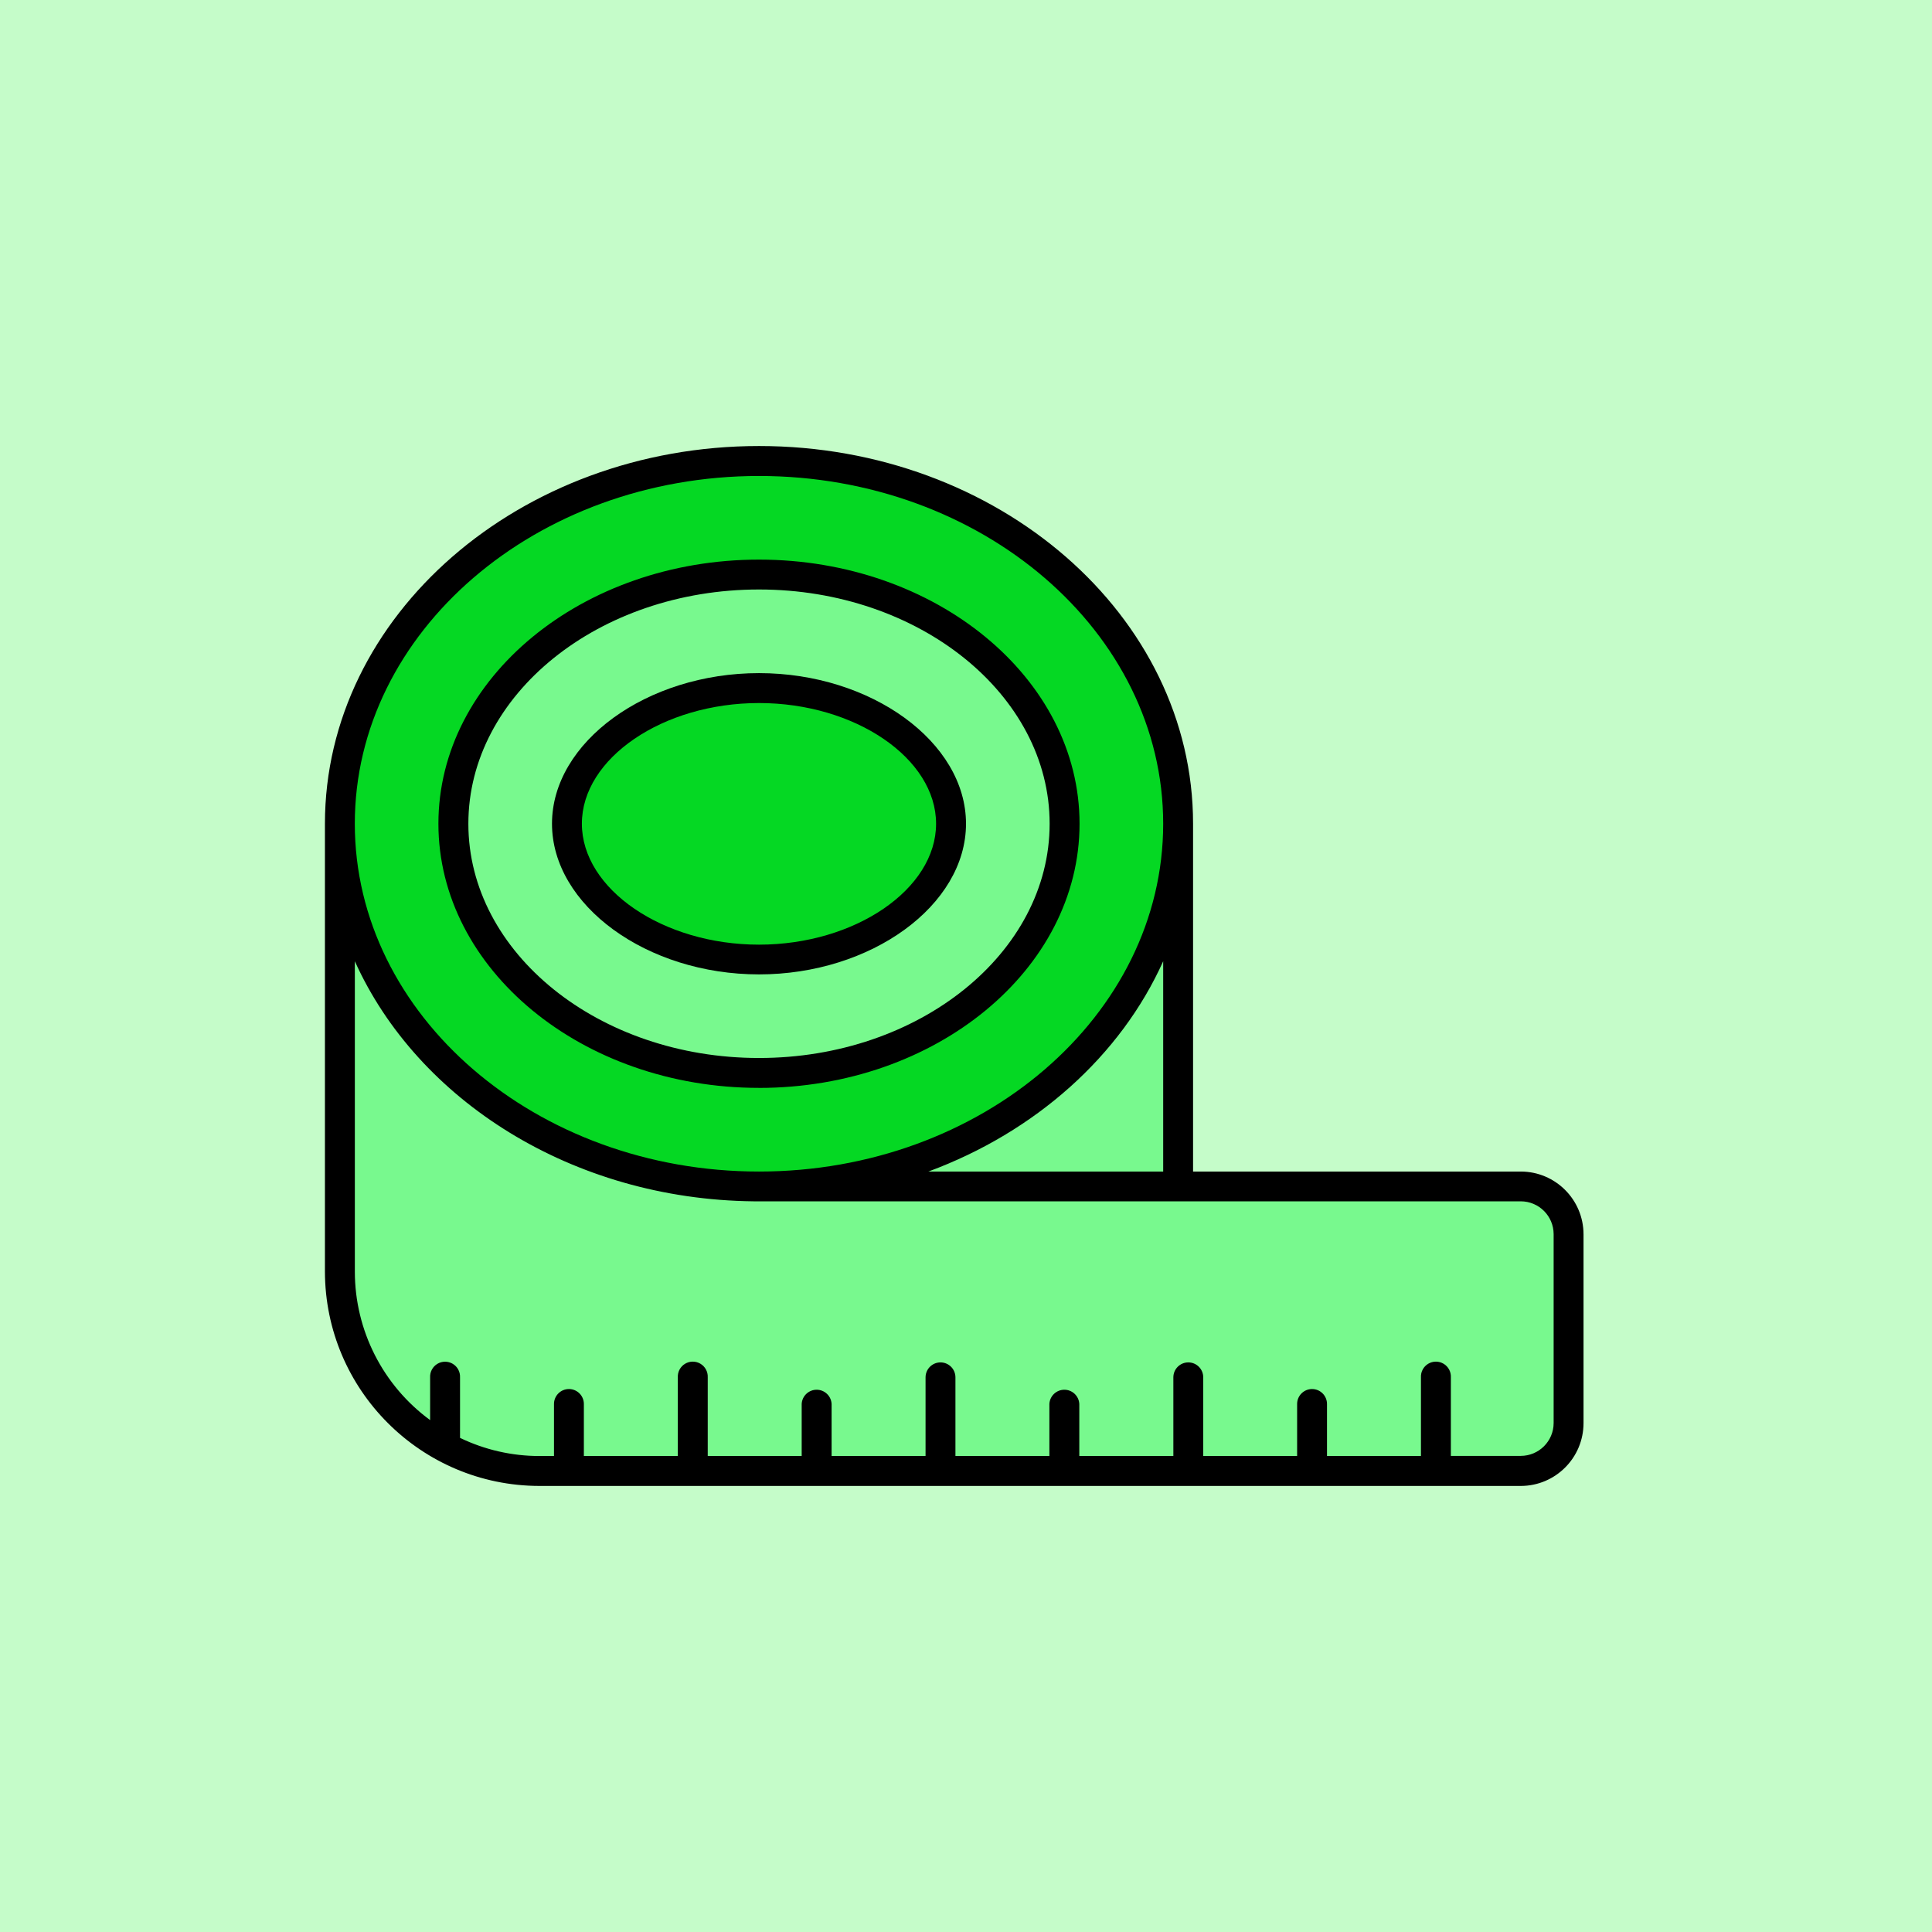
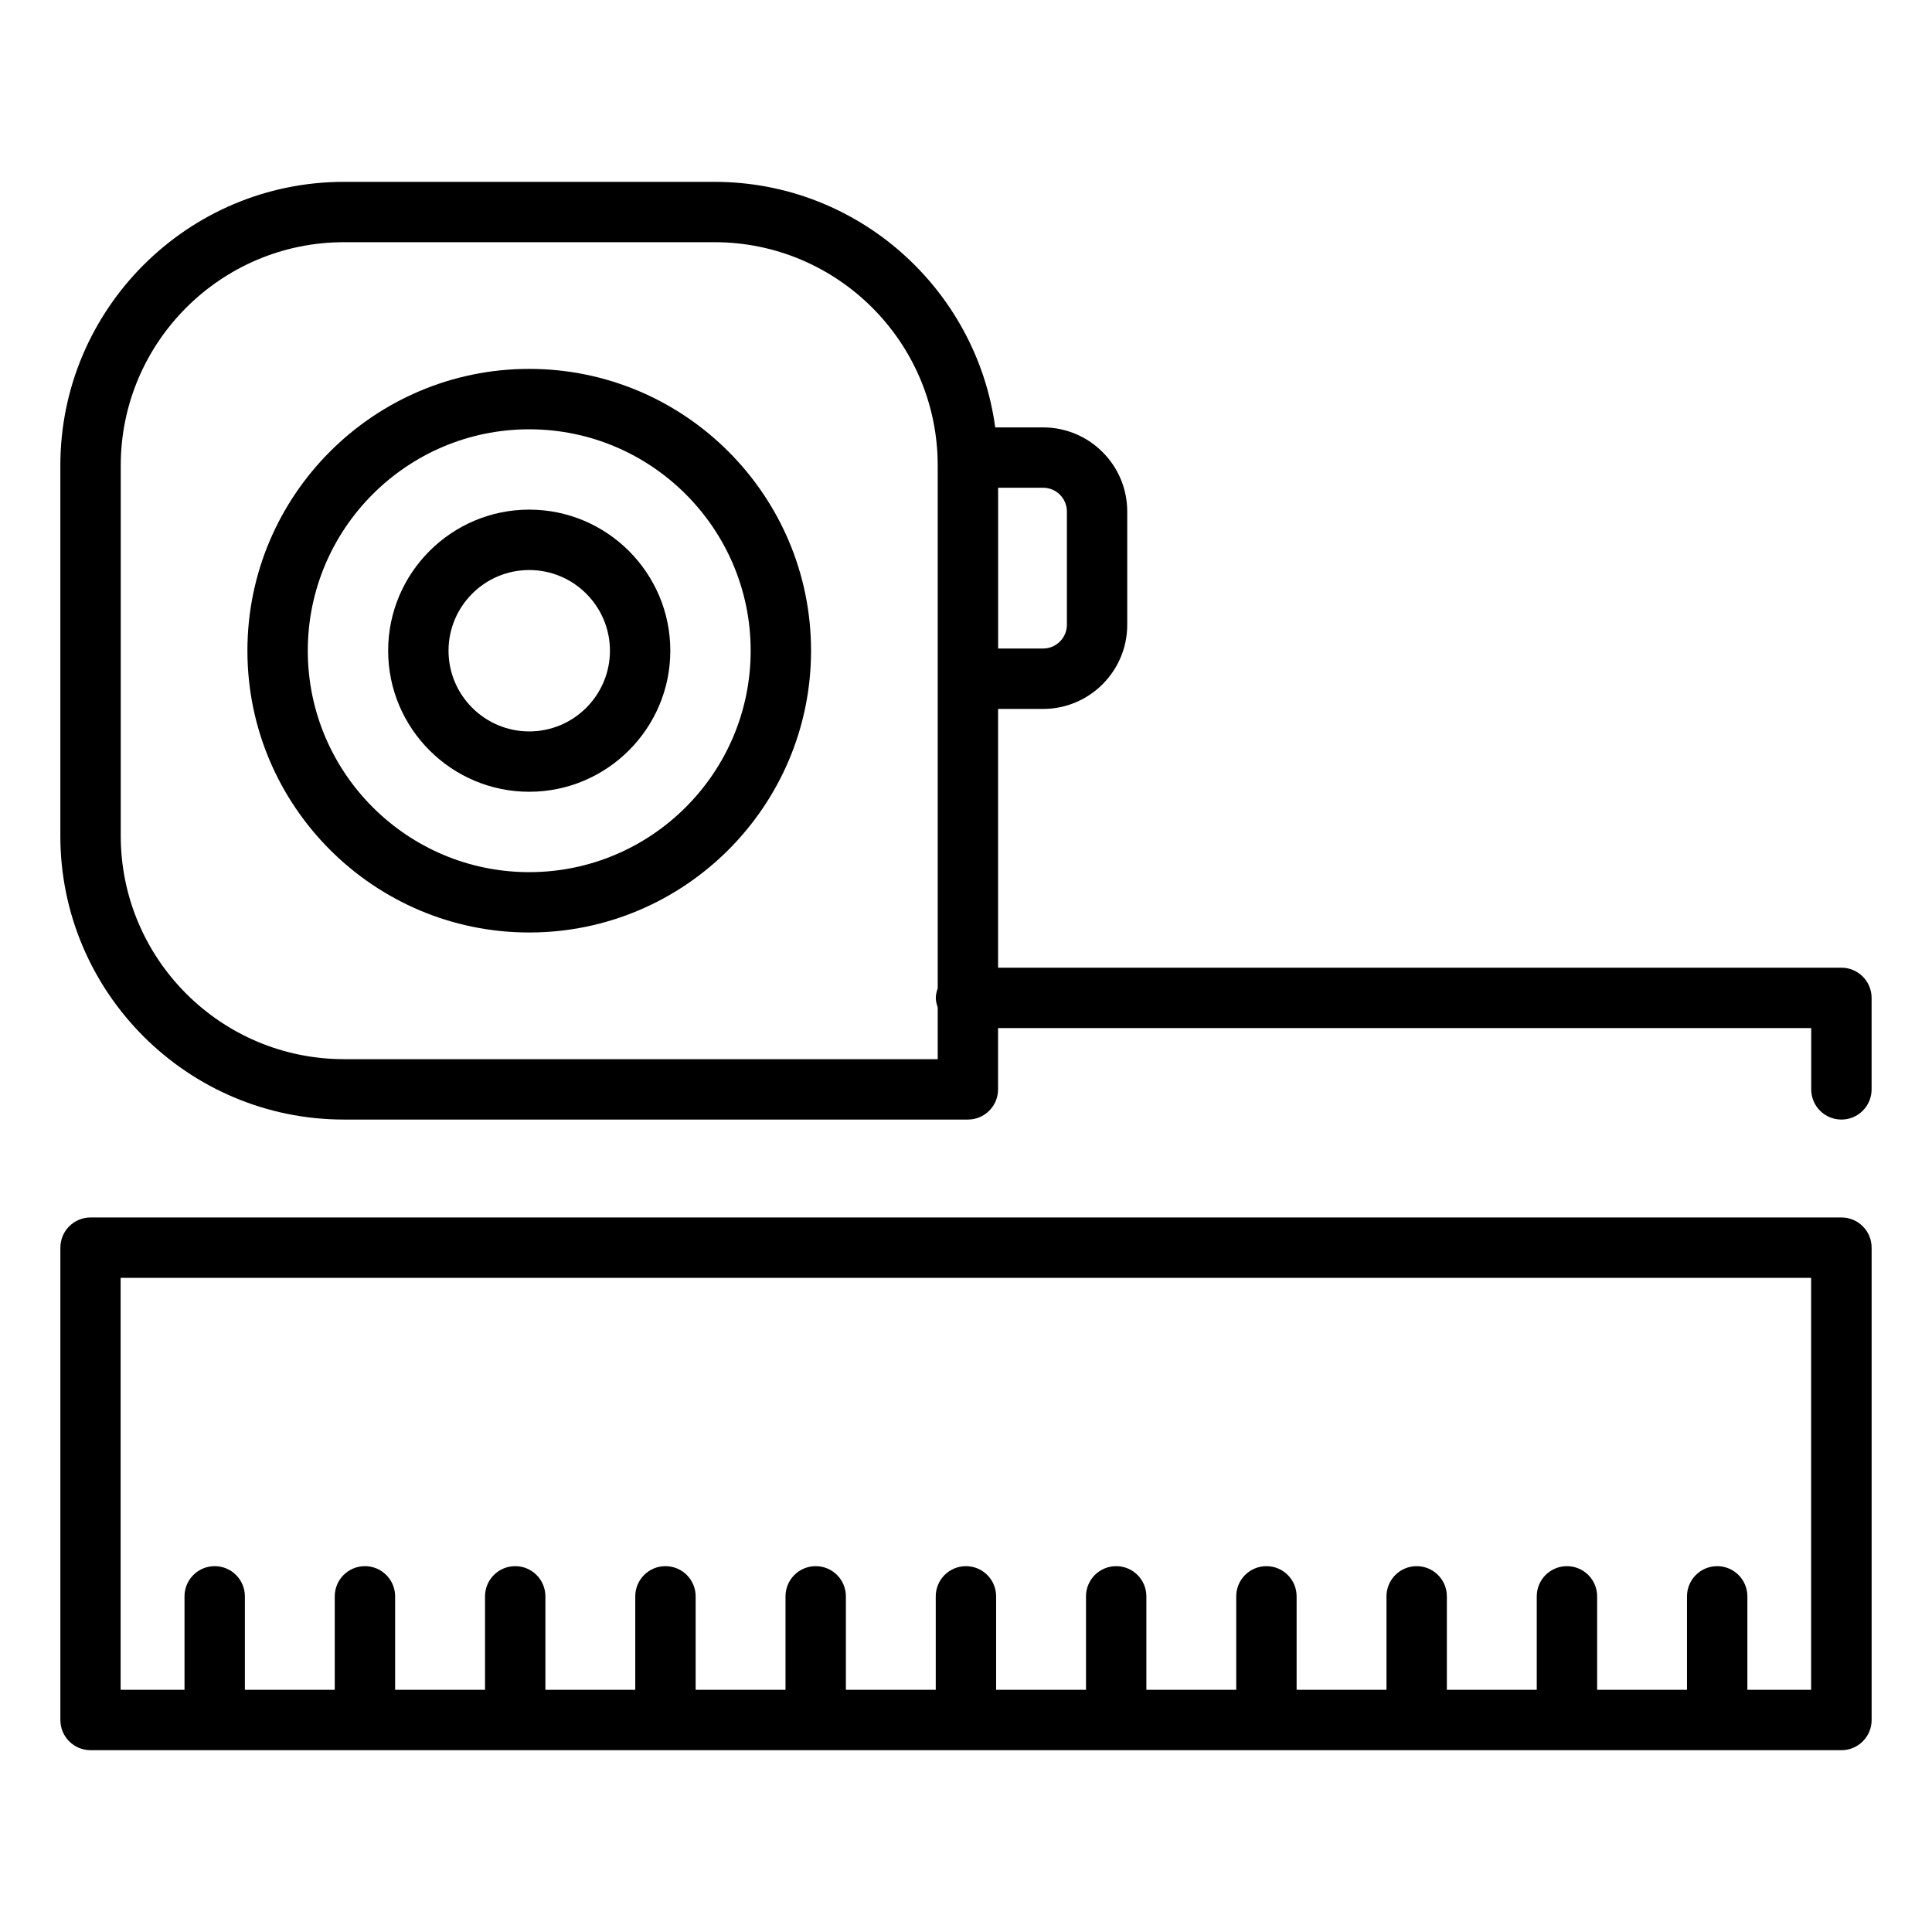
- <svg xmlns="http://www.w3.org/2000/svg" id="Calque_1" data-name="Calque 1" viewBox="0 0 543.1 543.1">
-   <rect width="543.1" height="543.1" style="fill:#c5fcc9" />
-   <path d="M318.94,216V318H223.75Z" transform="translate(12.24 15.55)" style="fill:#78f98e" />
-   <path d="M199.76,318h215.5a13.44,13.44,0,0,1,13.44,13.44v53.09A13.45,13.45,0,0,1,415.26,398H139.37A56.07,56.07,0,0,1,83.3,341.89V216" transform="translate(12.24 15.55)" style="fill:#78f98e" />
-   <ellipse cx="213.36" cy="231.56" rx="117.82" ry="101.97" style="fill:#05d823" />
-   <ellipse cx="213.36" cy="231.56" rx="85.9" ry="70.05" style="fill:#78f98e" />
-   <ellipse cx="213.36" cy="231.56" rx="53.99" ry="38.14" style="fill:#05d823" />
-   <path d="M201.12,290.27c49.69,0,90.11-33.31,90.11-74.26s-40.42-74.25-90.11-74.25S111,175.07,111,216s40.42,74.26,90.11,74.26Zm0-140.11c45,0,81.7,29.54,81.7,65.85s-36.65,65.85-81.7,65.85-81.7-29.54-81.7-65.85,36.65-65.85,81.7-65.85Z" transform="translate(12.24 15.55)" />
-   <path d="M201.12,258.36c31.54,0,58.19-19.4,58.19-42.35s-26.65-42.34-58.19-42.34S142.93,193.06,142.93,216,169.57,258.36,201.12,258.36Zm0-76.28c27,0,49.78,15.54,49.78,33.93S228.11,250,201.12,250,151.33,234.41,151.33,216,174.13,182.08,201.12,182.08Z" transform="translate(12.24 15.55)" />
-   <path d="M79.1,341.89a60.38,60.38,0,0,0,60.27,60.27H415.26a17.66,17.66,0,0,0,17.64-17.65V331.42a17.66,17.66,0,0,0-17.64-17.64H323.14V216c0-58.54-54.74-106.17-122-106.17S79.1,157.47,79.1,216V341.89Zm235.64-28.11h-66c30.12-11.14,54.05-32.54,66-59.12ZM201.12,118.25c62.65,0,113.62,43.85,113.62,97.76s-51,97.77-113.62,97.77S87.5,269.92,87.5,216,138.47,118.25,201.12,118.25Zm-1.52,203.9c.05,0,.1,0,.16,0h215.5a9.25,9.25,0,0,1,9.24,9.23v53.09a9.25,9.25,0,0,1-9.24,9.24H395.61V371.63a4.21,4.21,0,1,0-8.41,0v22.12H360.79V379.12a4.2,4.2,0,0,0-8.4,0v14.63H326V371.63a4.2,4.2,0,1,0-8.4,0v22.12H291.16V379.12a4.21,4.21,0,0,0-8.41,0v14.63H256.34V371.63a4.2,4.2,0,1,0-8.4,0v22.12H221.53V379.12a4.21,4.21,0,0,0-8.41,0v14.63H186.71V371.63a4.21,4.21,0,1,0-8.41,0v22.12H151.89V379.12a4.2,4.2,0,1,0-8.4,0v14.63h-4.12a51.4,51.4,0,0,1-22.29-5.1v-17a4.21,4.21,0,1,0-8.41,0v12a51.77,51.77,0,0,1-21.16-41.7V254.66c17.62,39.09,61.13,66.94,112.08,67.49Z" transform="translate(12.24 15.55)" />
+ <svg xmlns="http://www.w3.org/2000/svg" id="Layer_1" viewBox="0 0 64 64">
+   <path d="m61 40.33h-58c-.553 0-1 .448-1 1v15.647c0 .552.447 1 1 1h58c.553 0 1-.448 1-1v-15.647c0-.552-.447-1-1-1zm-1 15.647h-2.116v-3.096c0-.552-.447-1-1-1s-1 .448-1 1v3.096h-2.977v-3.096c0-.552-.447-1-1-1s-1 .448-1 1v3.096h-2.978v-3.096c0-.552-.447-1-1-1s-1 .448-1 1v3.096h-2.977v-3.096c0-.552-.447-1-1-1s-1 .448-1 1v3.096h-2.977v-3.096c0-.552-.447-1-1-1s-1 .448-1 1v3.096h-2.977v-3.096c0-.552-.447-1-1-1s-1 .448-1 1v3.096h-2.977v-3.096c0-.552-.447-1-1-1s-1 .448-1 1v3.096h-2.977v-3.096c0-.552-.447-1-1-1s-1 .448-1 1v3.096h-2.977v-3.096c0-.552-.447-1-1-1s-1 .448-1 1v3.096h-2.978v-3.096c0-.552-.447-1-1-1s-1 .448-1 1v3.096h-2.977v-3.096c0-.552-.447-1-1-1s-1 .448-1 1v3.096h-2.116v-13.647h56v13.647z" />
+   <path d="m17.531 12.22c-5.147 0-9.335 4.188-9.335 9.335s4.188 9.335 9.335 9.335 9.336-4.188 9.336-9.335-4.188-9.335-9.336-9.335zm0 16.671c-4.045 0-7.335-3.291-7.335-7.335s3.29-7.335 7.335-7.335 7.336 3.291 7.336 7.335-3.291 7.335-7.336 7.335z" />
+   <path d="m17.531 16.882c-2.576 0-4.673 2.097-4.673 4.673s2.097 4.673 4.673 4.673 4.674-2.097 4.674-4.673-2.097-4.673-4.674-4.673zm0 7.347c-1.474 0-2.673-1.199-2.673-2.673s1.199-2.673 2.673-2.673 2.674 1.199 2.674 2.673-1.199 2.673-2.674 2.673z" />
+   <path d="m61 32.056h-27.937v-8.572h1.491c1.537 0 2.787-1.25 2.787-2.787v-3.752c0-1.537-1.25-2.787-2.787-2.787h-1.586c-.62-4.585-4.549-8.134-9.302-8.134h-12.271c-5.182 0-9.396 4.215-9.396 9.396v12.271c0 5.181 4.215 9.396 9.396 9.396h20.667c.553 0 1-.448 1-1v-2.031h26.937v2.031c0 .552.447 1 1 1s1-.448 1-1v-3.031c0-.552-.447-1-1-1zm-25.658-15.112v3.752c0 .434-.354.787-.787.787h-1.491v-5.326h1.491c.434 0 .787.353.787.787zm-23.946 18.142c-4.078 0-7.396-3.318-7.396-7.396v-12.271c0-4.078 3.318-7.396 7.396-7.396h12.271c4.078 0 7.396 3.318 7.396 7.396v17.322c-.034.1-.063.203-.063.315s.03.214.063.315v1.716h-19.667z" />
</svg>
